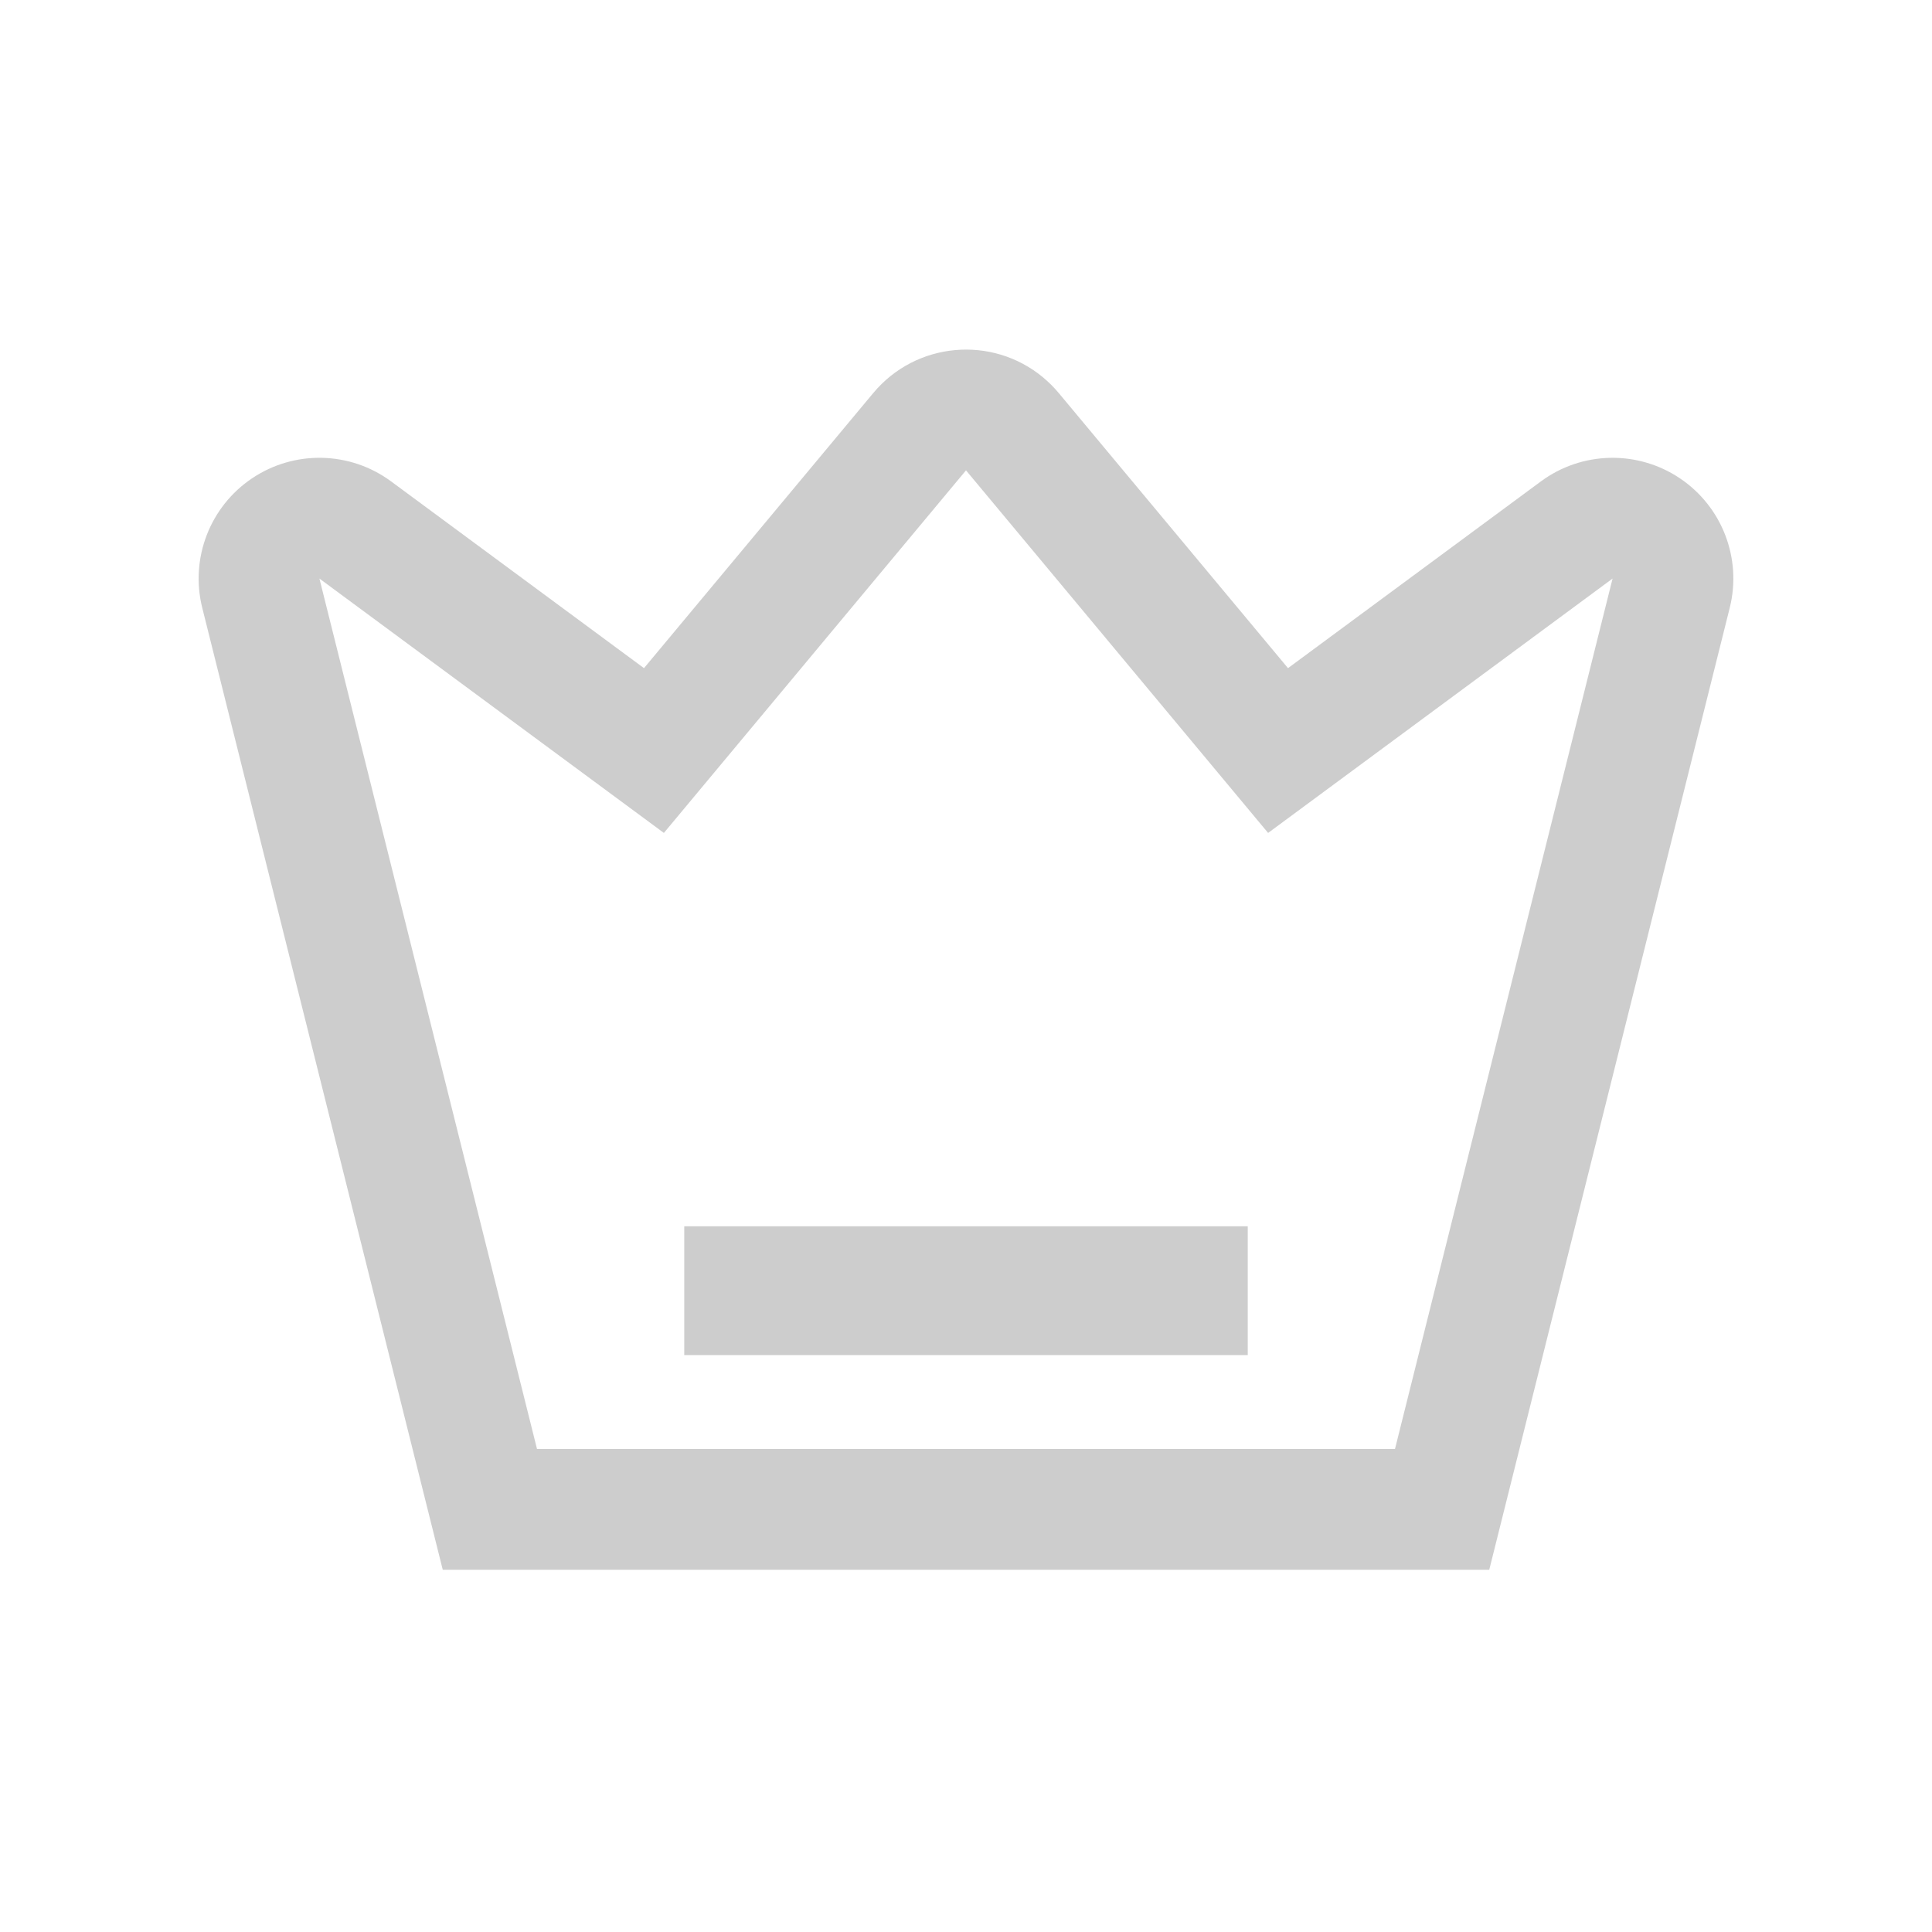
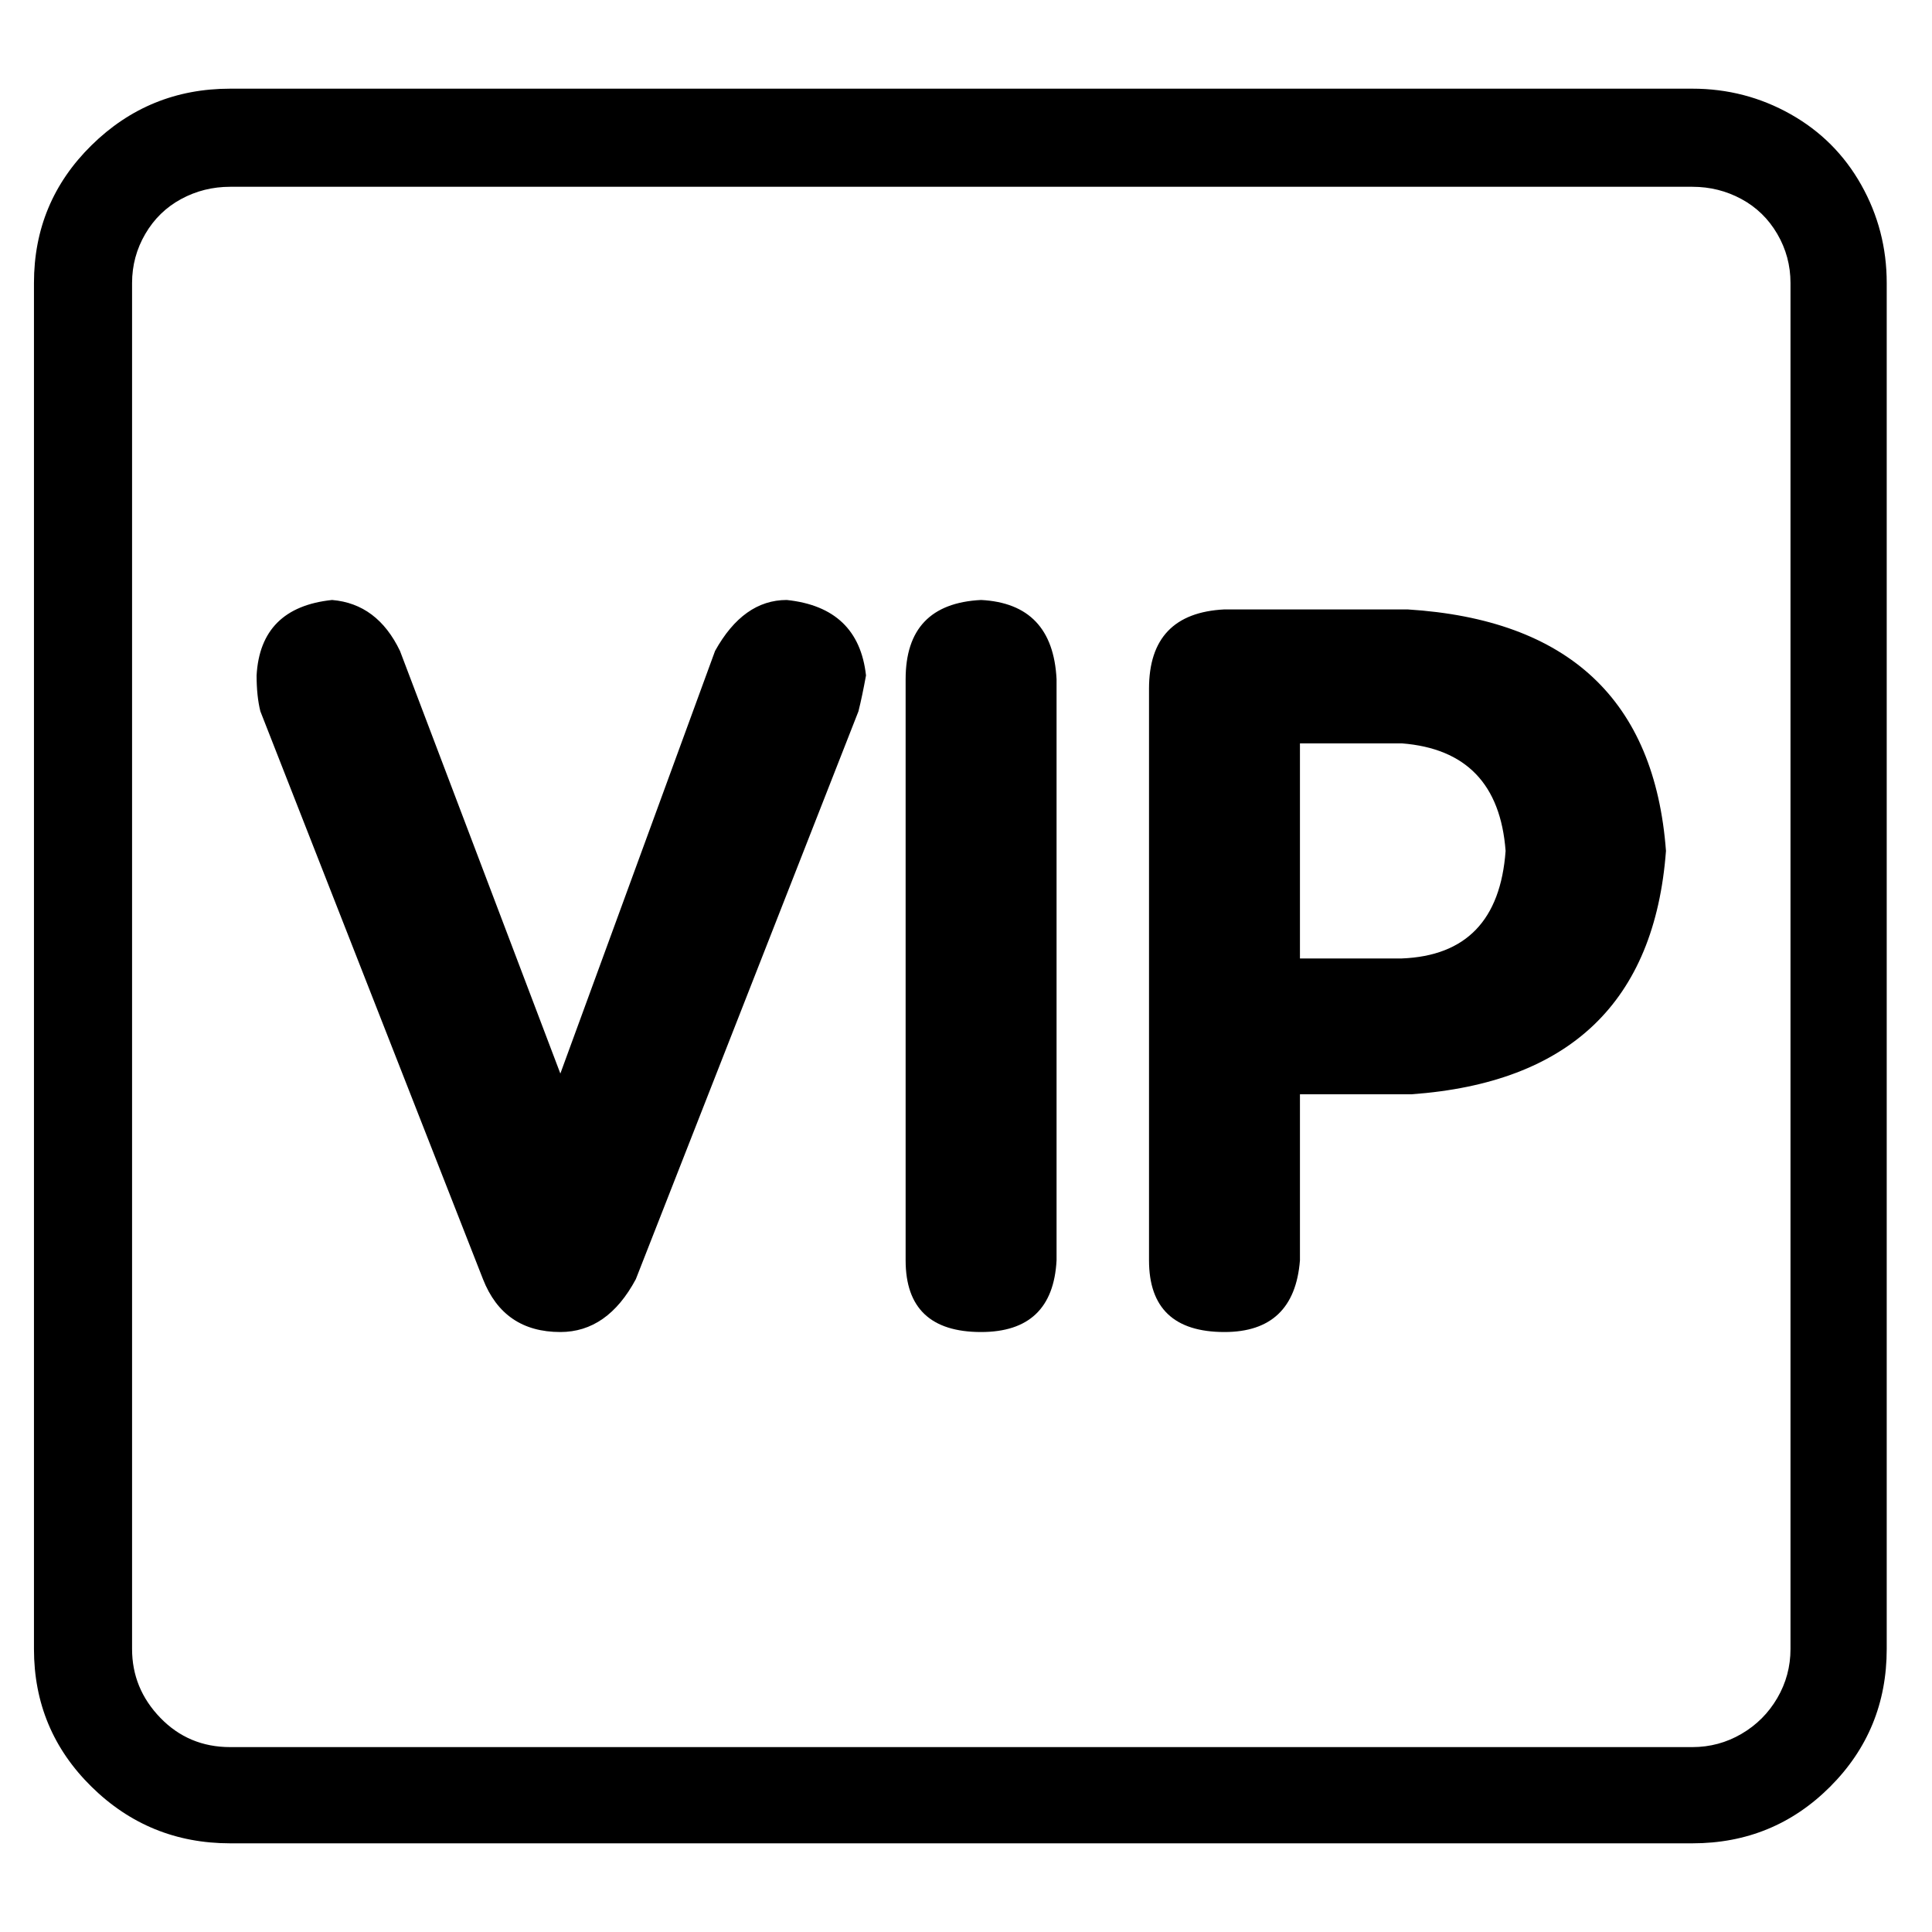
- <svg xmlns="http://www.w3.org/2000/svg" t="1649168880259" class="icon" viewBox="0 0 1024 1024" version="1.1" p-id="2265" width="128" height="128">
+ <svg xmlns="http://www.w3.org/2000/svg" t="1650334809566" class="icon" viewBox="0 0 1024 1024" version="1.1" p-id="1980" width="200" height="200">
  <defs>
    <style type="text/css">@font-face { font-family: feedback-iconfont; src: url("//at.alicdn.com/t/font_1031158_u69w8yhxdu.woff2?t=1630033759944") format("woff2"), url("//at.alicdn.com/t/font_1031158_u69w8yhxdu.woff?t=1630033759944") format("woff"), url("//at.alicdn.com/t/font_1031158_u69w8yhxdu.ttf?t=1630033759944") format("truetype"); }
</style>
  </defs>
-   <path d="M552.96 200.128a64 64 0 0 1 8.213 8.213L682.667 354.133l134.016-98.965a64 64 0 0 1 100.117 66.987L789.333 832H234.667L107.2 322.176a64 64 0 0 1 100.117-67.008L341.333 354.133l121.493-145.792a64 64 0 0 1 90.155-8.213zM512 249.301l-160.128 192.171-182.571-134.827L284.629 768h454.741l115.328-461.355-182.571 134.827L512 249.301z m149.333 400.64v68.267H362.667v-68.267h298.667z" p-id="2266" fill="#cdcdcd" />
+   <path d="M897 47 122 47c-28.667 0-53.167 10-73.5 30S18 121.333 18 150l0 724c0 28.667 10.167 53 30.5 73s44.833 30 73.5 30l775 0c28.667 0 53-10 73-30s30-44.333 30-73L1000 150c0-18.667-4.5-36-13.5-52S965 69.5 949 60.5 915.667 47 897 47zM949 874c0 9.333-2.333 18-7 26s-11 14.333-19 19-16.667 7-26 7L122 926c-14.667 0-27-5.167-37-15.5S70 888 70 874L70 150c0-9.333 2.333-18 7-26s11-14.167 19-18.5 16.667-6.5 26-6.5l775 0c9.333 0 18 2.167 26 6.5s14.333 10.5 19 18.5 7 16.667 7 26L949 874zM256 678 138 377c-1.333-5.333-2-11.667-2-19 1.333-24 14.667-37.333 40-40 16 1.333 28 10.333 36 27l85 224 82-224c10-18 22.667-27 38-27 25.333 2.667 39.333 16 42 40-1.333 7.333-2.667 13.667-4 19L337 678c-10 18.667-23.333 28-40 28C277 706 263.333 696.667 256 678zM480 668 480 360c0-26.667 13.333-40.667 40-42 25.333 1.333 38.667 15.333 40 42l0 308c-1.333 25.333-14.667 38-40 38C493.333 706 480 693.333 480 668zM609 668 609 365c0-26.667 13.333-40.667 40-42l97 0c85.333 5.333 131 48 137 128-6 80-51 123-135 129l-59 0 0 88c-2 25.333-15.333 38-40 38C622.333 706 609 693.333 609 668zM689 394l0 114 54 0c34-1.333 52.333-20.333 55-57-2.667-35.333-21-54.333-55-57L689 394z" p-id="1981" />
</svg>
